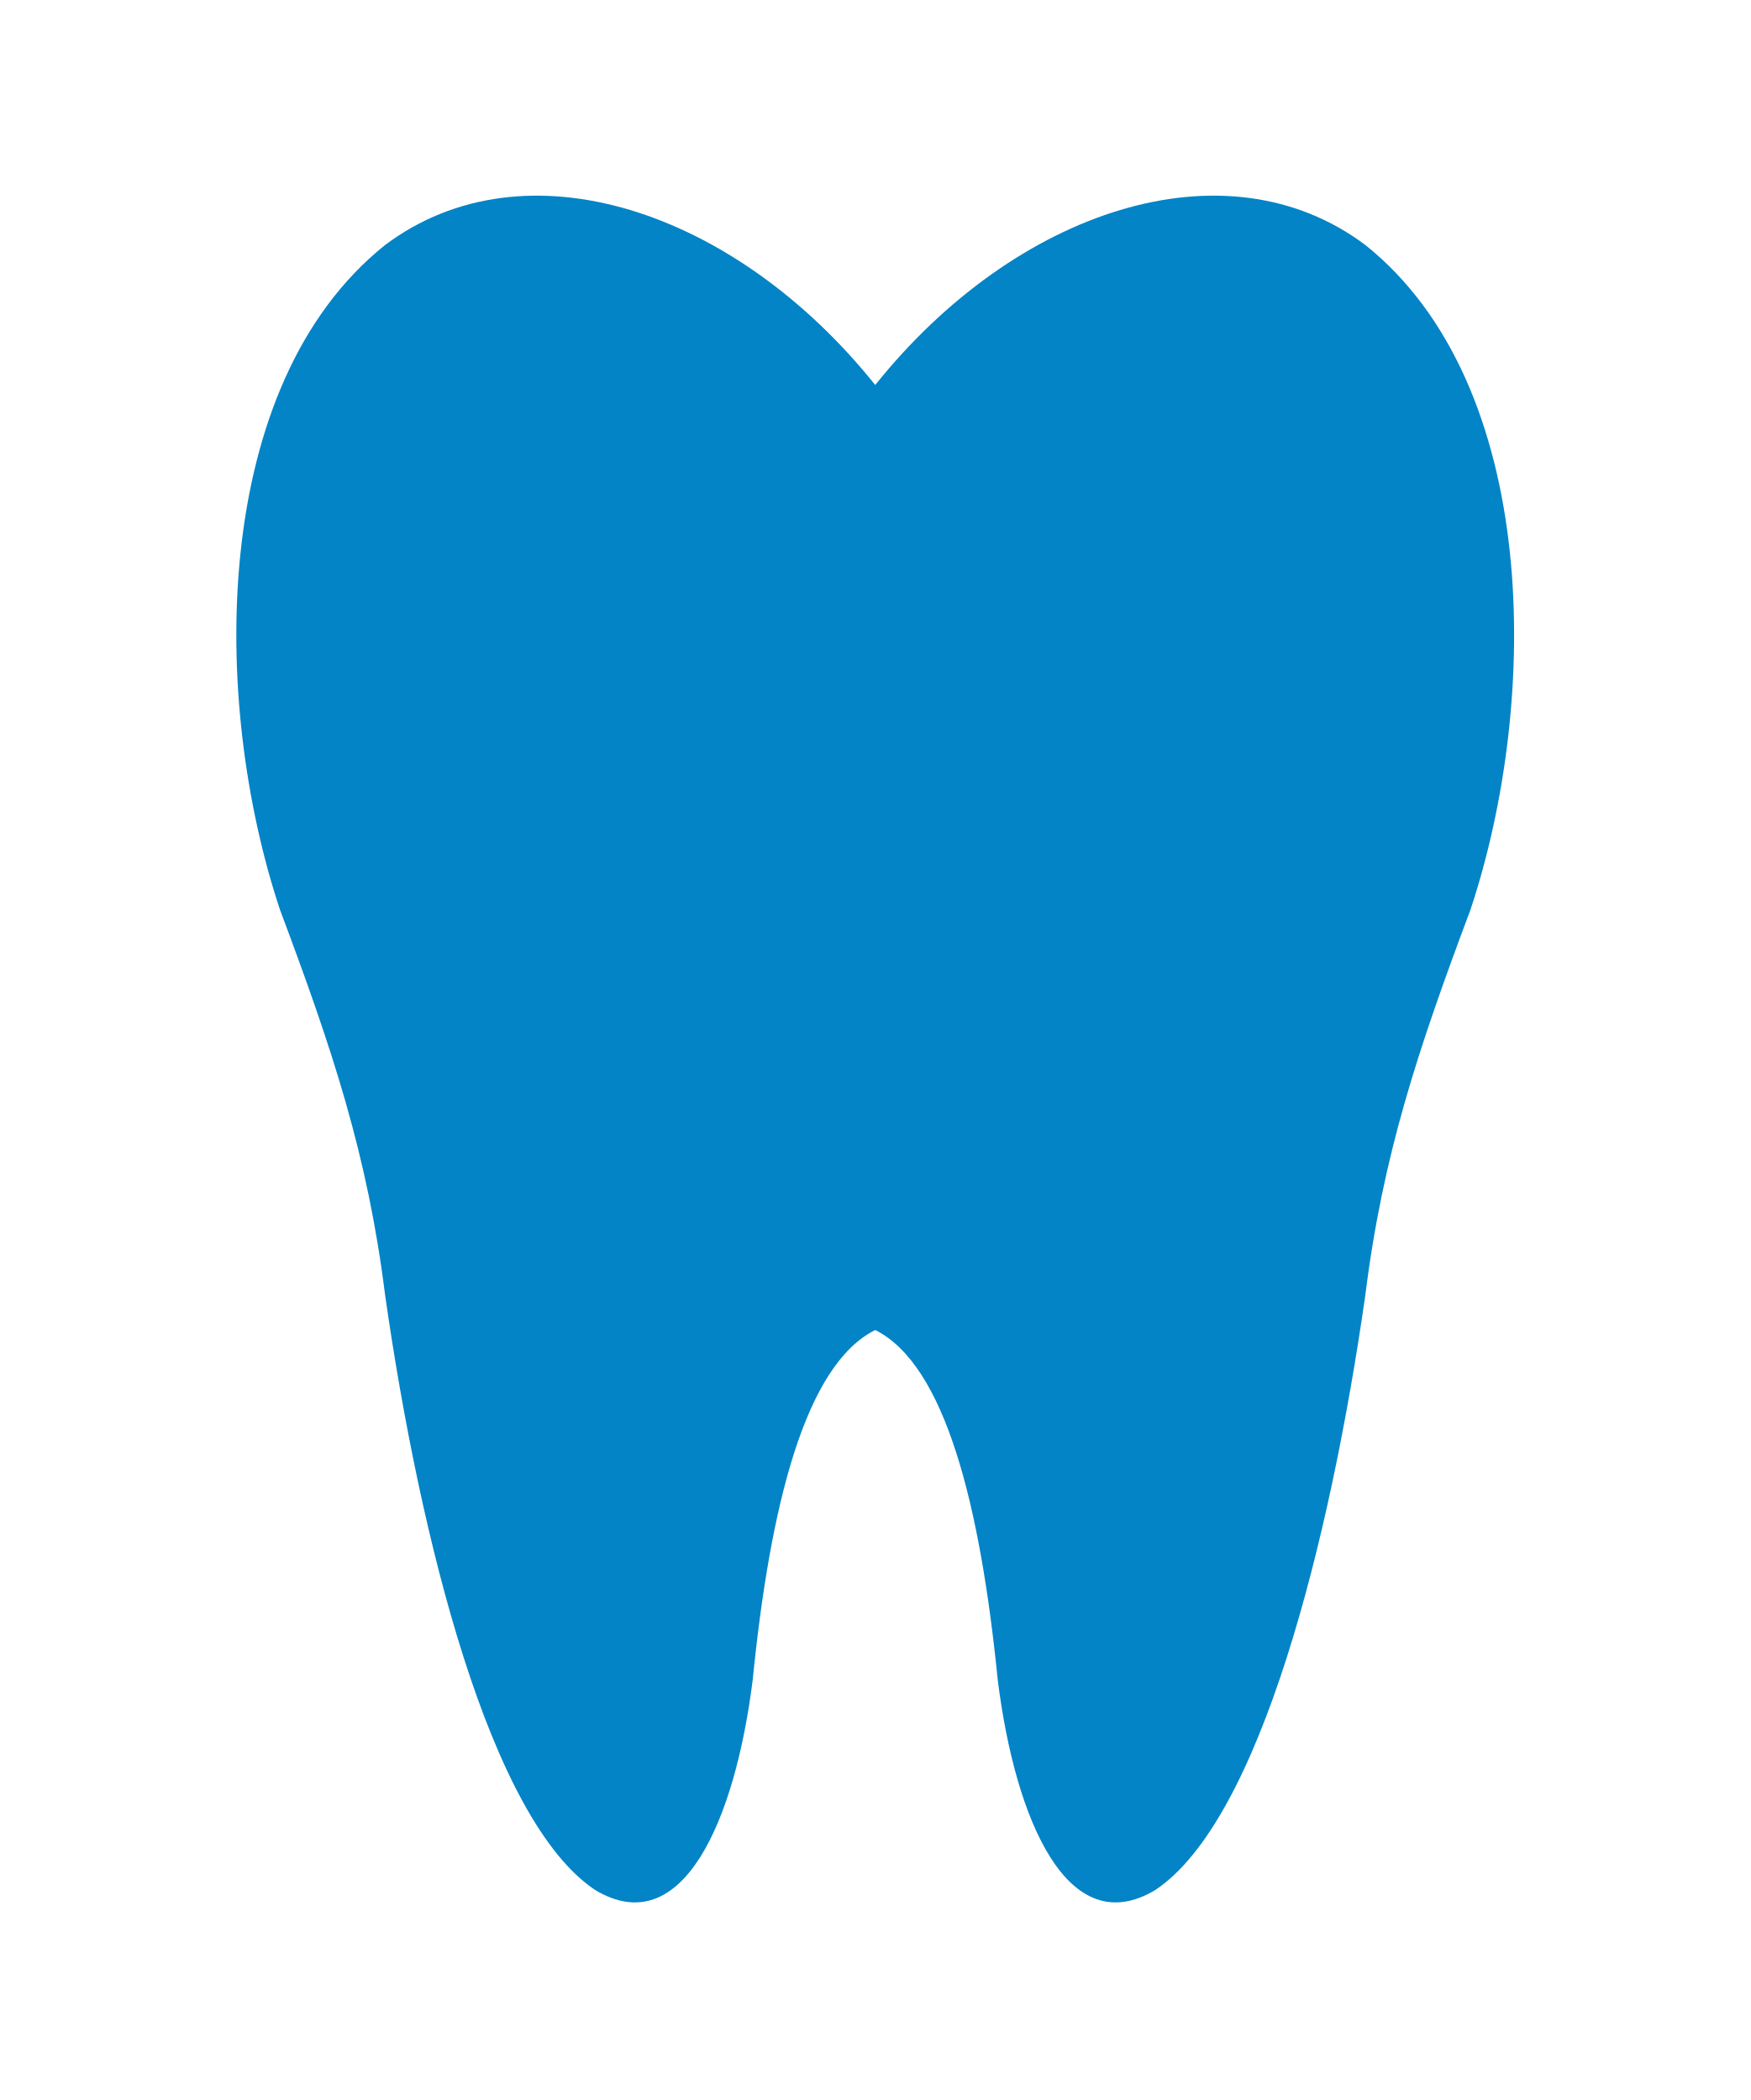
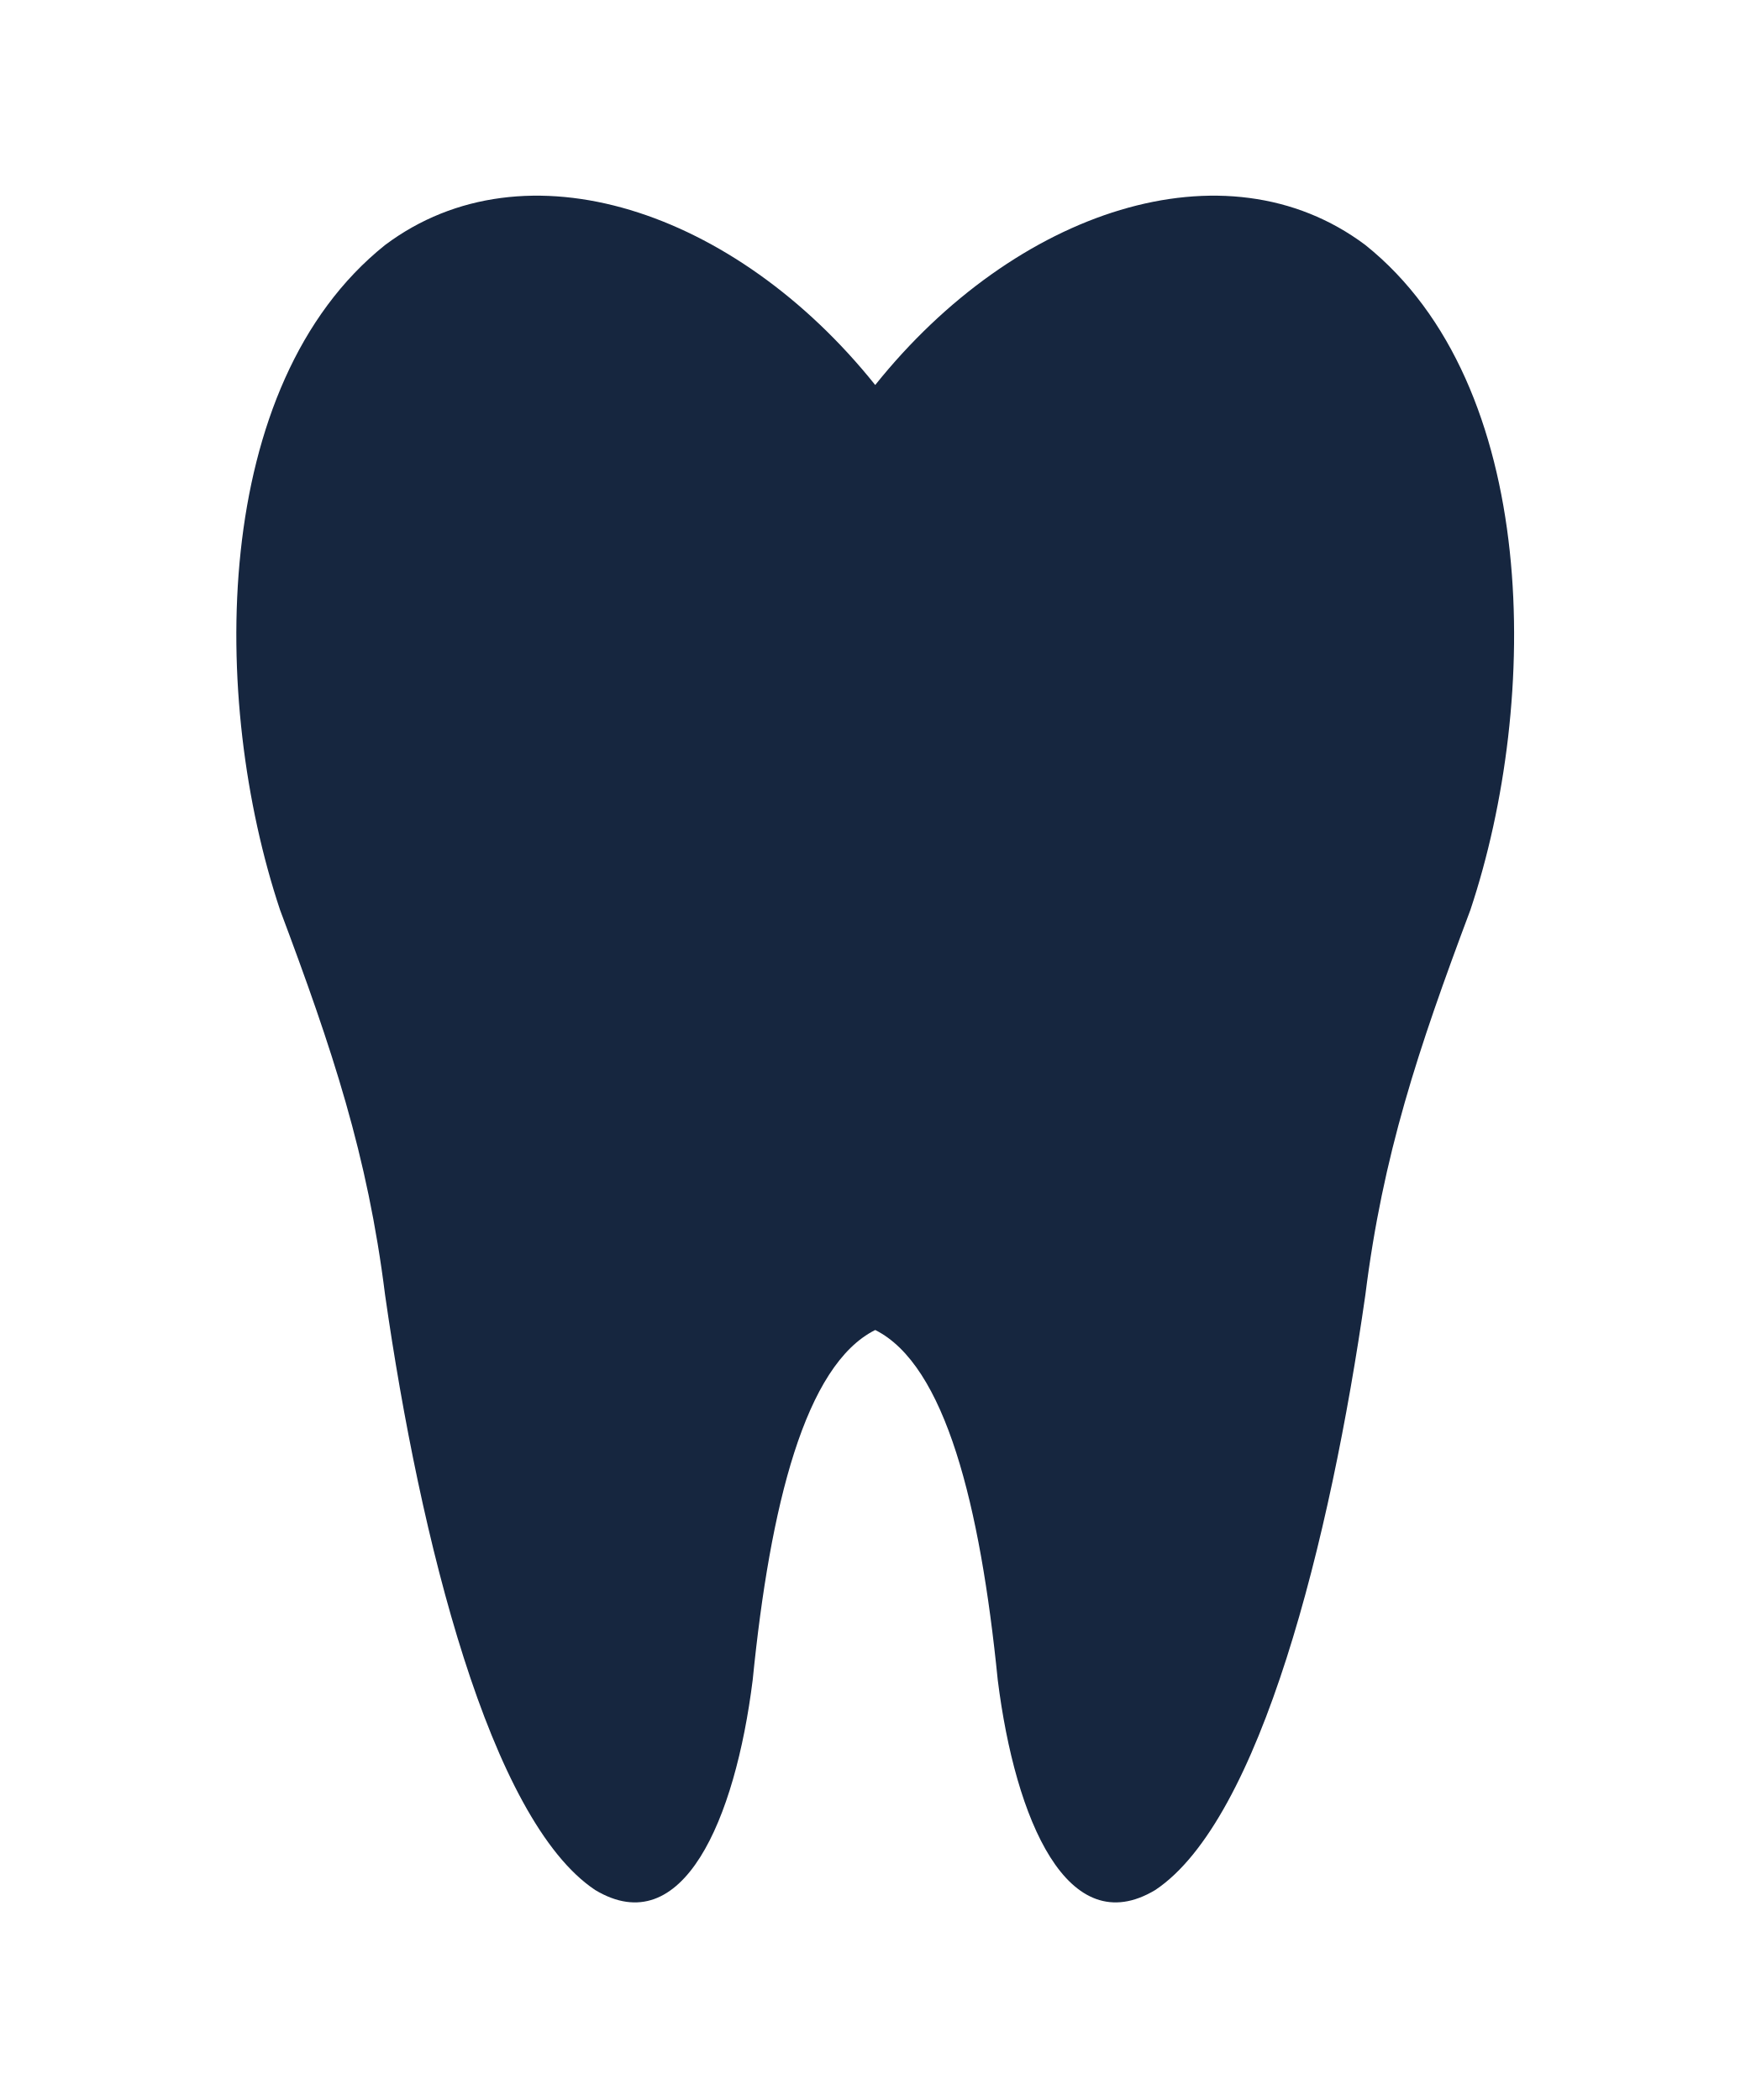
<svg xmlns="http://www.w3.org/2000/svg" viewBox="0 0 100 120">
-   <path fill="#0284C7" d="M50 22C58 12 70 8 78 14C88 22 88 40 84 52C81 60 79 66 78 74C76 88 72 104 66 108C61 111 58 104 57 96C56 86 54 78 50 76C46 78 44 86 43 96C42 104 39 111 34 108C28 104 24 88 22 74C21 66 19 60 16 52C12 40 12 22 22 14C30 8 42 12 50 22Z" />
+   <path fill="#16263F" d="M50 22C58 12 70 8 78 14C88 22 88 40 84 52C81 60 79 66 78 74C76 88 72 104 66 108C61 111 58 104 57 96C56 86 54 78 50 76C46 78 44 86 43 96C42 104 39 111 34 108C28 104 24 88 22 74C21 66 19 60 16 52C12 40 12 22 22 14C30 8 42 12 50 22Z" />
</svg>
